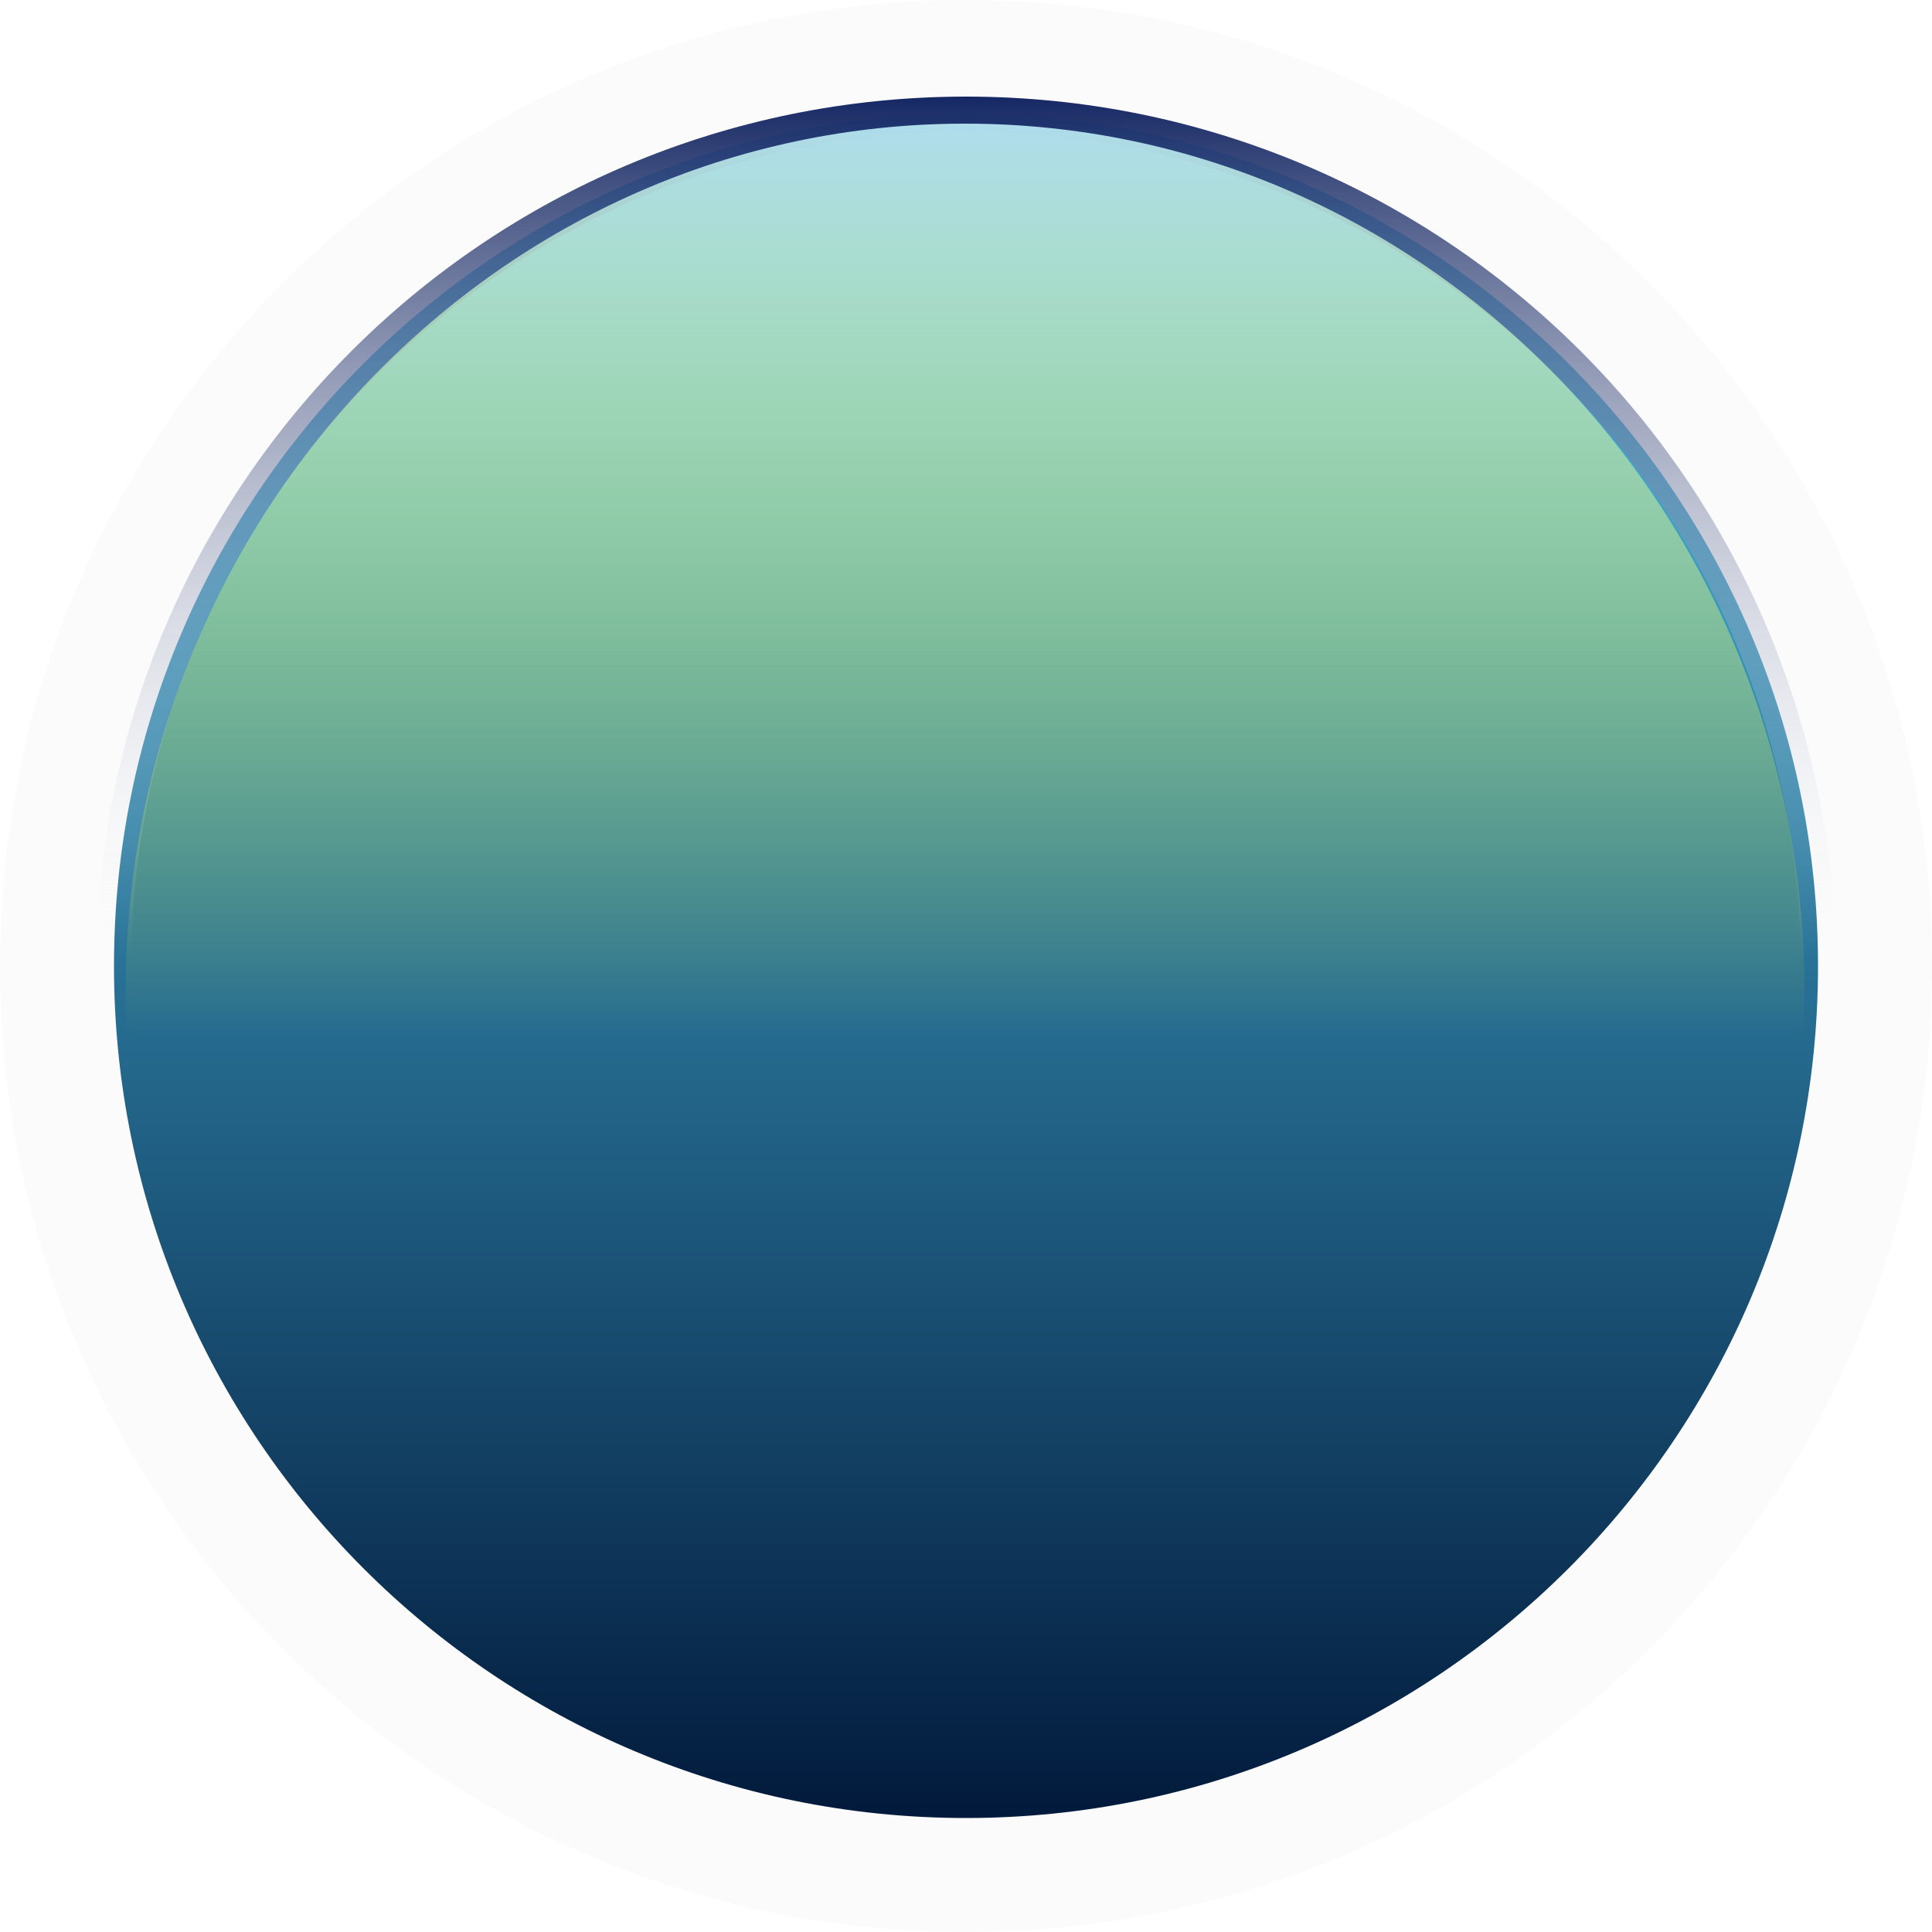
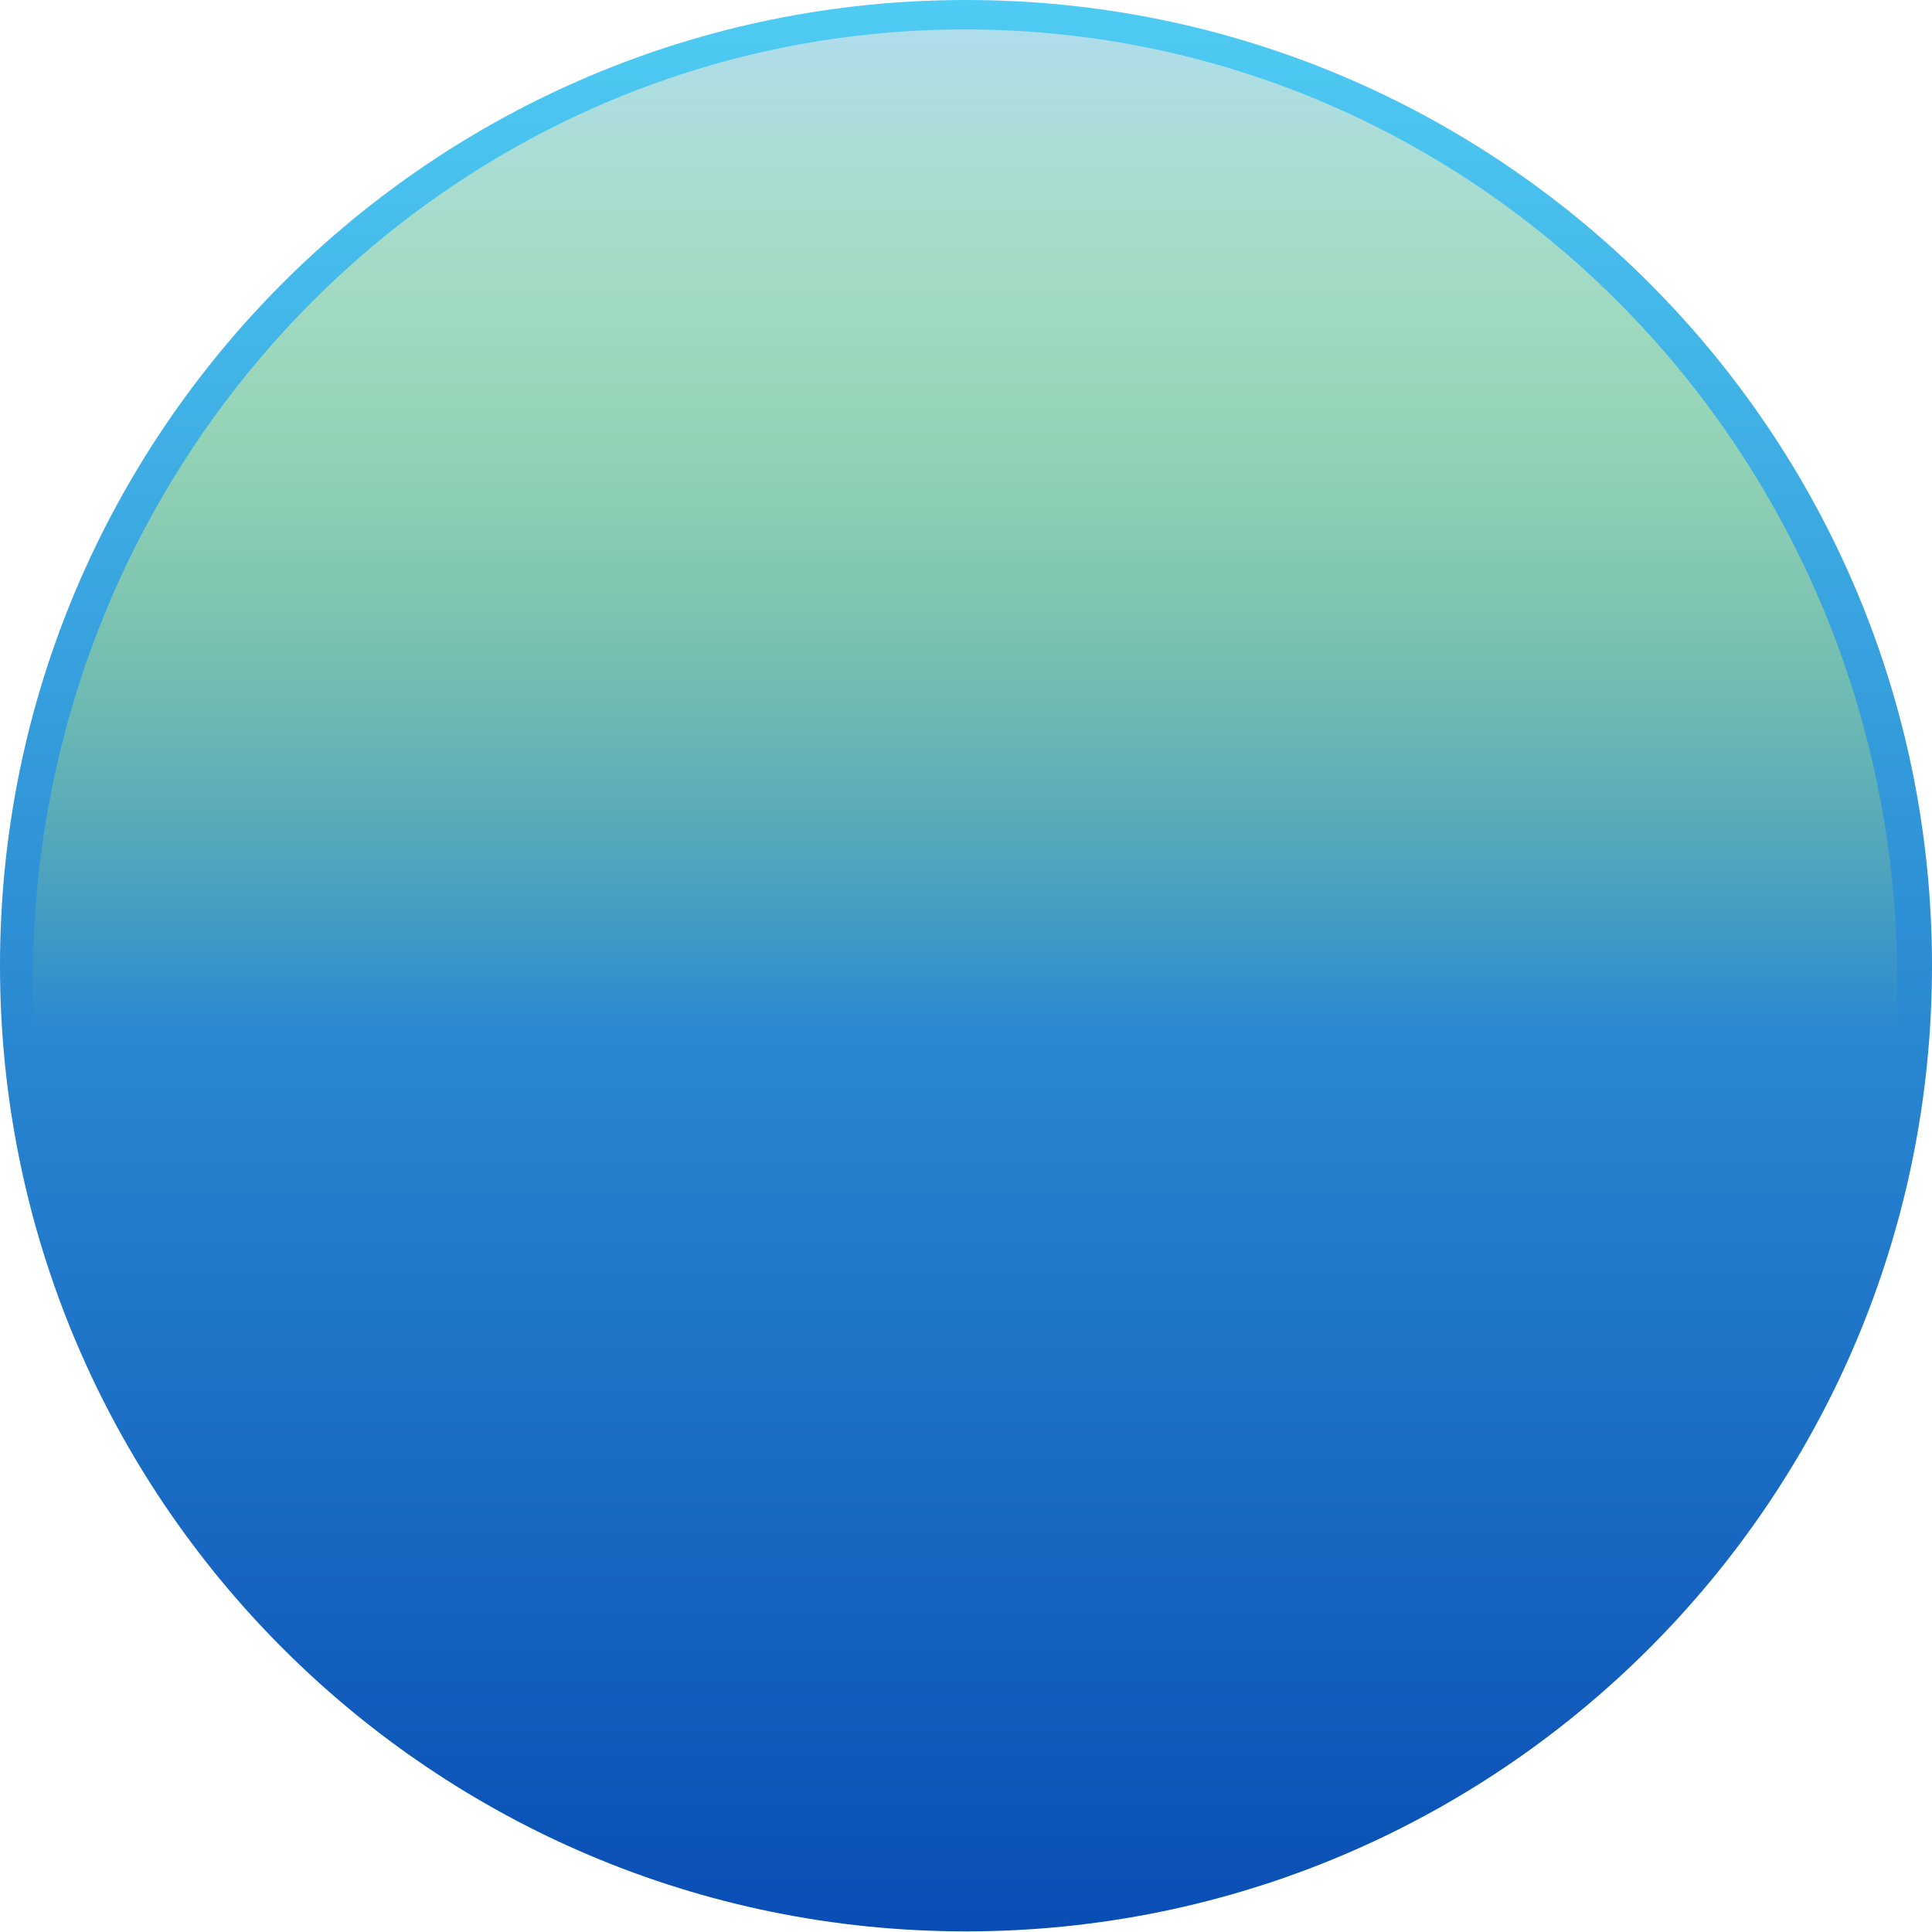
<svg xmlns="http://www.w3.org/2000/svg" width="1000" height="1000" viewBox="0 0 1000 1000" fill="none">
-   <circle cx="500" cy="500" r="500" fill="#FBFBFB" />
-   <circle cx="500" cy="500" r="441" fill="url(#paint0_linear_405_103)" stroke="url(#paint1_linear_405_103)" stroke-width="18" />
-   <ellipse cx="499.5" cy="514" rx="434.5" ry="450" fill="url(#paint2_linear_405_103)" />
+   <ellipse cx="500" cy="499.839" rx="500" ry="499.839" fill="url(#paint0_linear_430_8)" />
+   <ellipse cx="499.5" cy="507.614" rx="482.5" ry="492.386" fill="url(#paint1_linear_430_8)" />
  <defs>
-     <linearGradient id="paint0_linear_405_103" x1="500" y1="50" x2="500" y2="950" gradientUnits="userSpaceOnUse">
+     <linearGradient id="paint0_linear_430_8" x1="500" y1="0" x2="500" y2="999.678" gradientUnits="userSpaceOnUse">
      <stop stop-color="#4FCCF3" />
-       <stop offset="1" stop-color="#01183A" />
+       <stop offset="1" stop-color="#094DB4" />
    </linearGradient>
-     <linearGradient id="paint1_linear_405_103" x1="500" y1="50" x2="500" y2="950" gradientUnits="userSpaceOnUse">
-       <stop stop-color="#162864" />
-       <stop offset="0.495" stop-color="white" stop-opacity="0" />
-     </linearGradient>
-     <linearGradient id="paint2_linear_405_103" x1="499.5" y1="64" x2="499.5" y2="964" gradientUnits="userSpaceOnUse">
+     <linearGradient id="paint1_linear_430_8" x1="499.5" y1="15.229" x2="499.5" y2="1000" gradientUnits="userSpaceOnUse">
      <stop stop-color="#AFDDEC" />
      <stop offset="0.526" stop-color="#FAFF1A" stop-opacity="0" />
    </linearGradient>
  </defs>
</svg>
